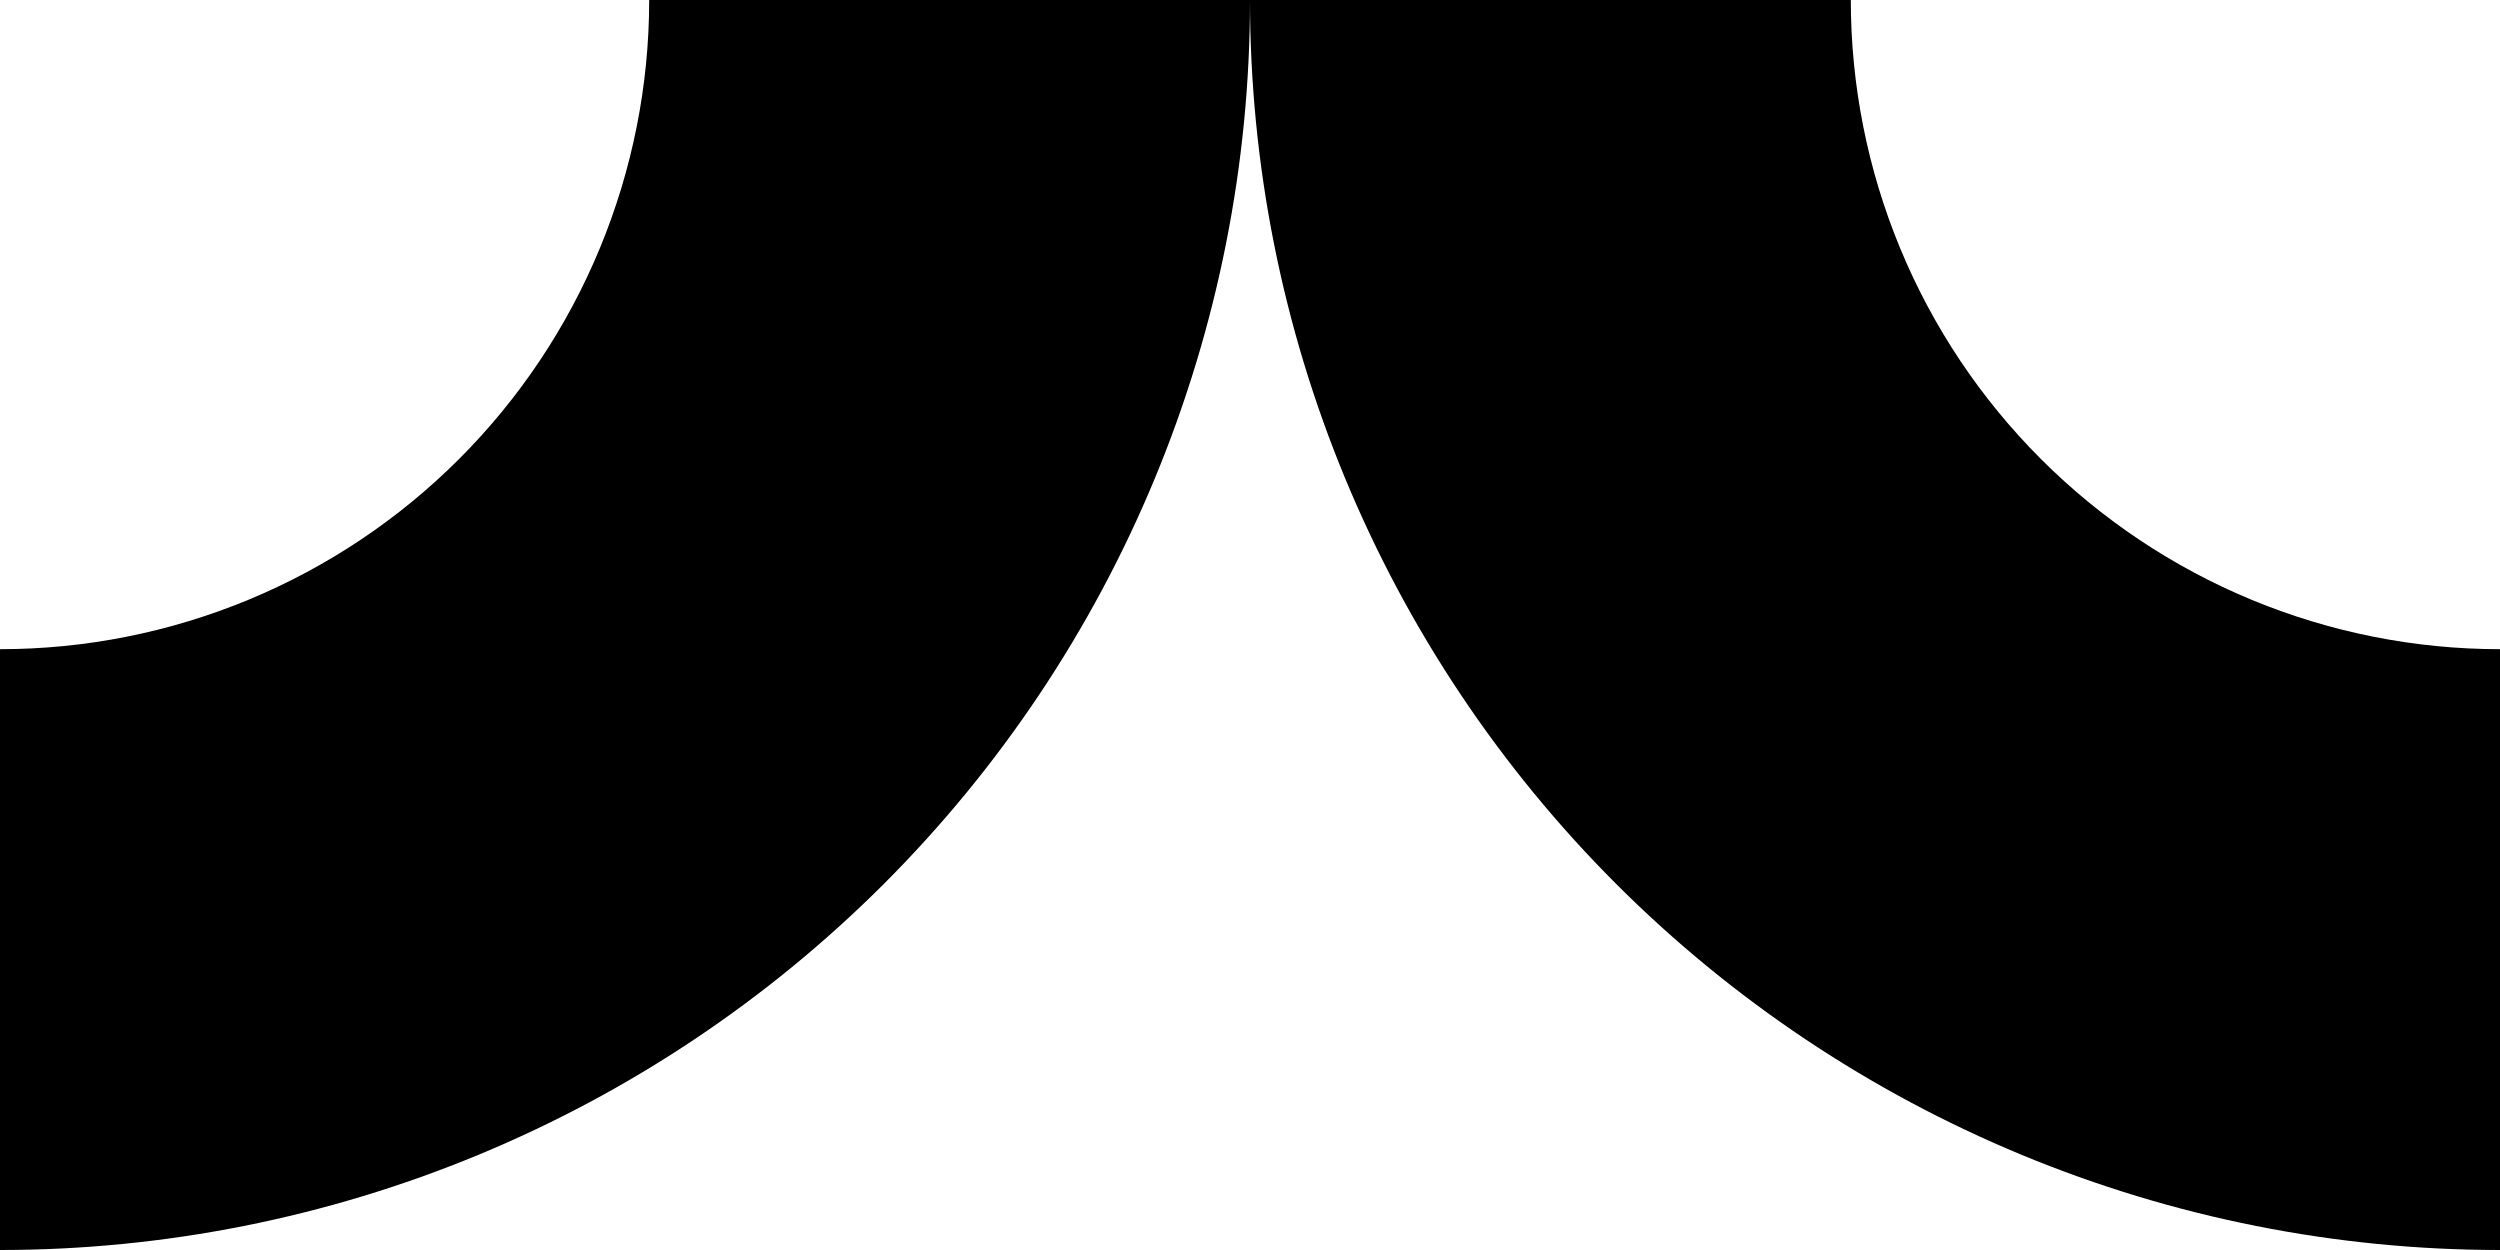
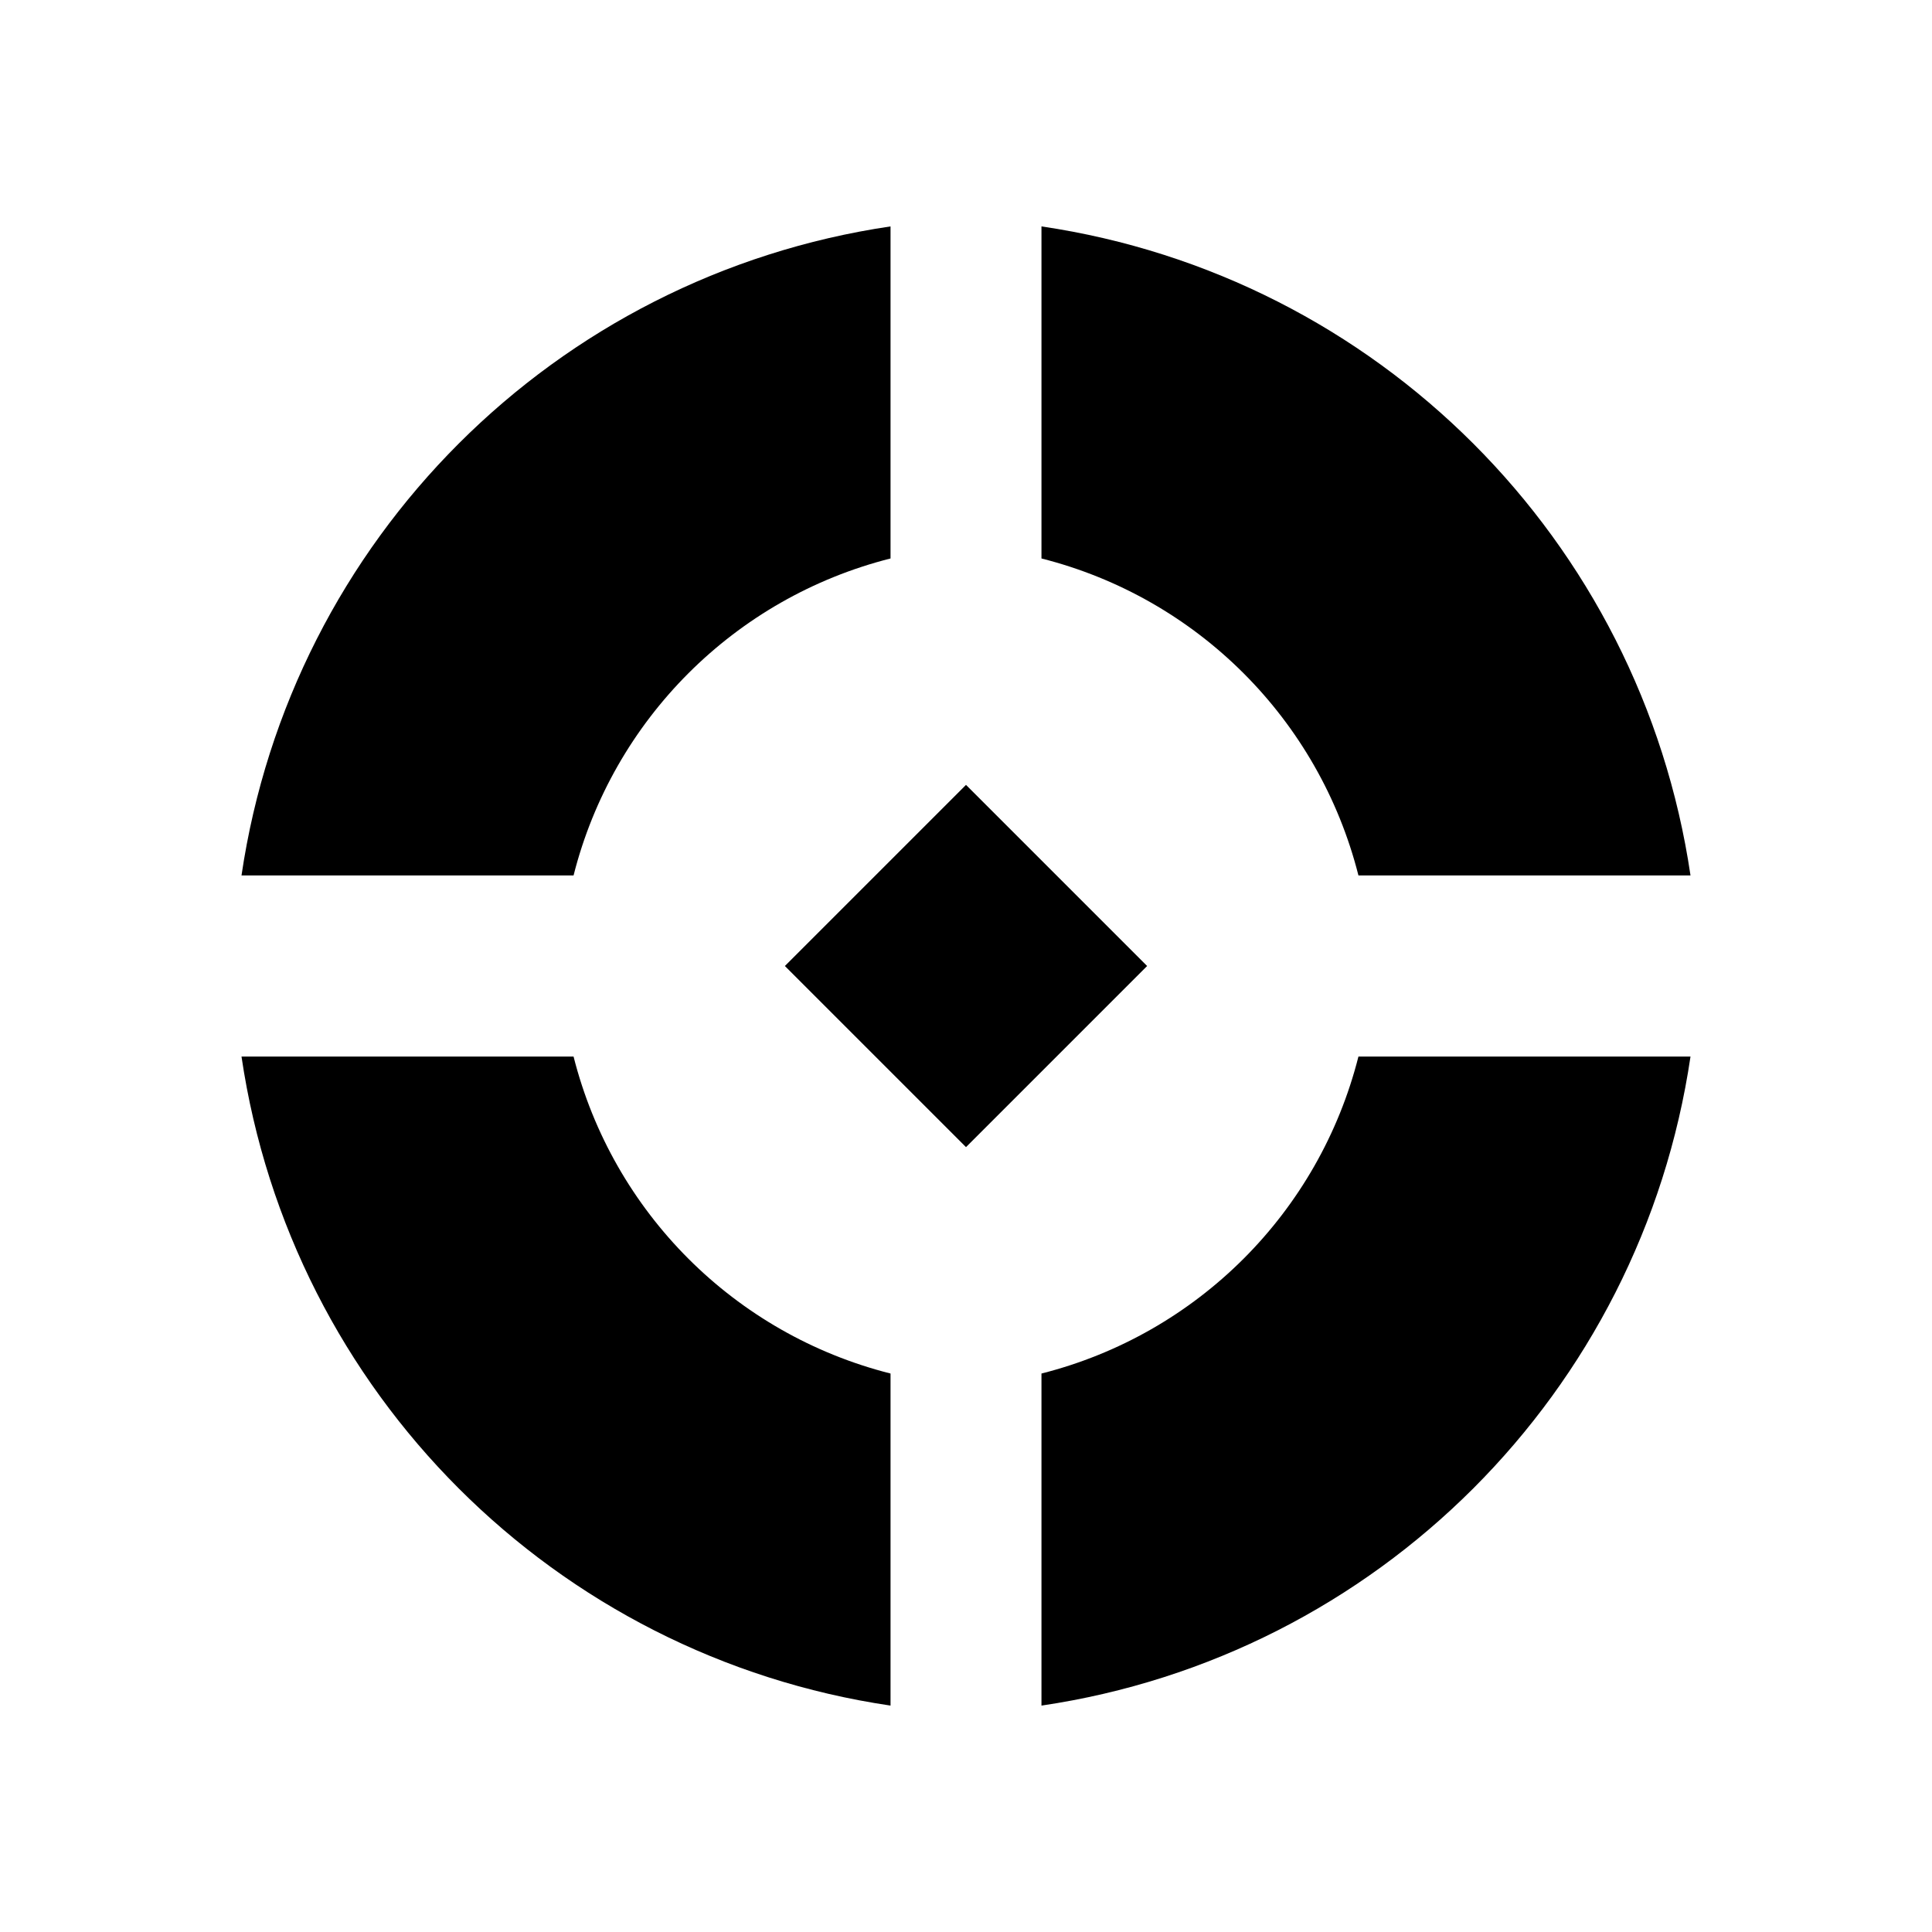
- <svg xmlns="http://www.w3.org/2000/svg" width="304" height="152" viewBox="0 0 304 152" fill="none">
-   <path d="M152 1.28612e-05C152 19.961 148.068 39.726 140.43 58.168C132.791 76.609 121.595 93.366 107.48 107.48C93.366 121.595 76.609 132.791 58.168 140.43C39.726 148.068 19.961 152 0 152L3.19349e-06 78.941C10.367 78.942 20.632 76.9 30.21 72.932C39.787 68.965 48.49 63.15 55.82 55.82C63.15 48.49 68.965 39.787 72.932 30.21C76.9 20.632 78.941 10.367 78.941 1.28612e-05H152Z" fill="black" />
-   <path d="M304 152C284.039 152 264.274 148.068 245.832 140.43C227.391 132.791 210.634 121.595 196.52 107.48C182.405 93.366 171.209 76.609 163.57 58.168C155.932 39.726 152 19.961 152 1.28612e-05L225.059 0C225.059 10.367 227.1 20.632 231.068 30.21C235.035 39.787 240.85 48.49 248.18 55.82C255.51 63.15 264.213 68.965 273.79 72.932C283.368 76.9 293.633 78.941 304 78.941V152Z" fill="black" />
+ <svg xmlns="http://www.w3.org/2000/svg" viewBox="0 0 256 256" width="256" height="256" role="img" aria-labelledby="title-a1">
+   <g fill="currentColor">
+     <path d="M 118 30 A 102 102 0 0 0 32 116 L 76 116 A 58 58 0 0 1 118 74 Z" />
+     <path d="M 138 30 A 102 102 0 0 1 224 116 L 180 116 A 58 58 0 0 0 138 74 Z" />
+     <path d="M 32 140 A 102 102 0 0 0 118 226 L 118 182 A 58 58 0 0 1 76 140 Z" />
+     <path d="M 224 140 A 102 102 0 0 1 138 226 L 138 182 A 58 58 0 0 0 180 140 Z" />
+     <polygon points="128,104 152,128 128,152 104,128" />
+   </g>
</svg>
